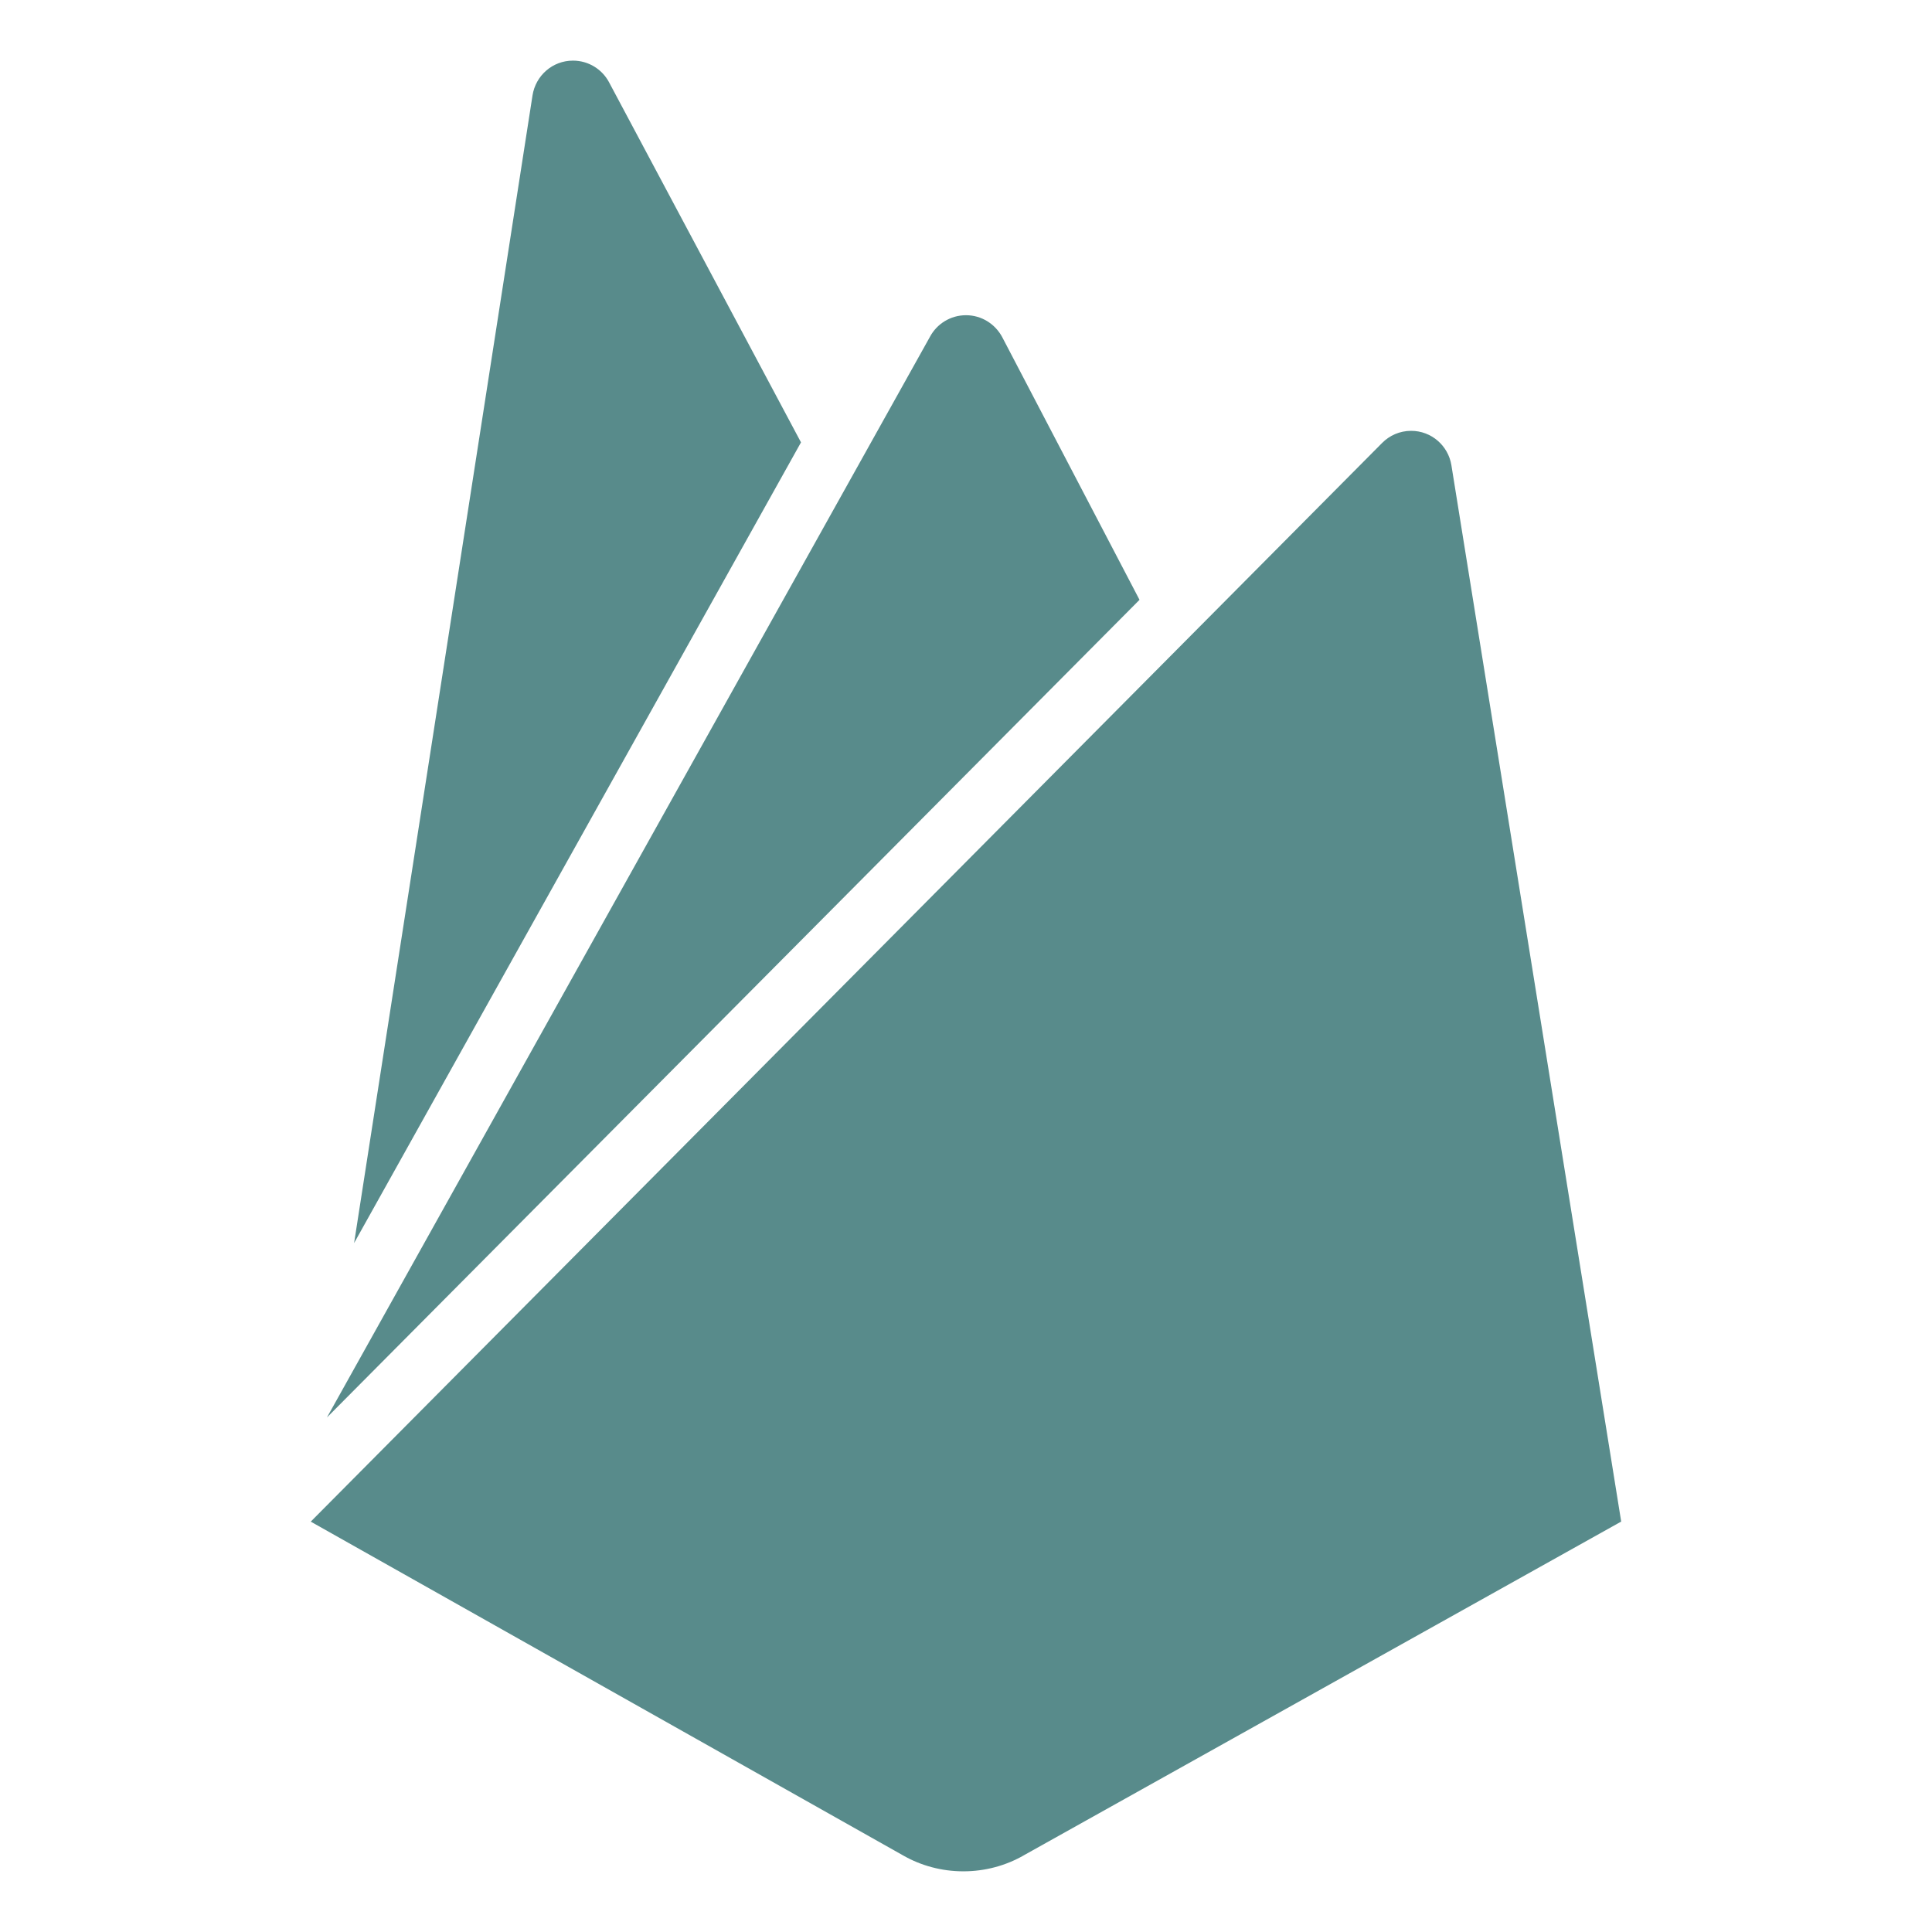
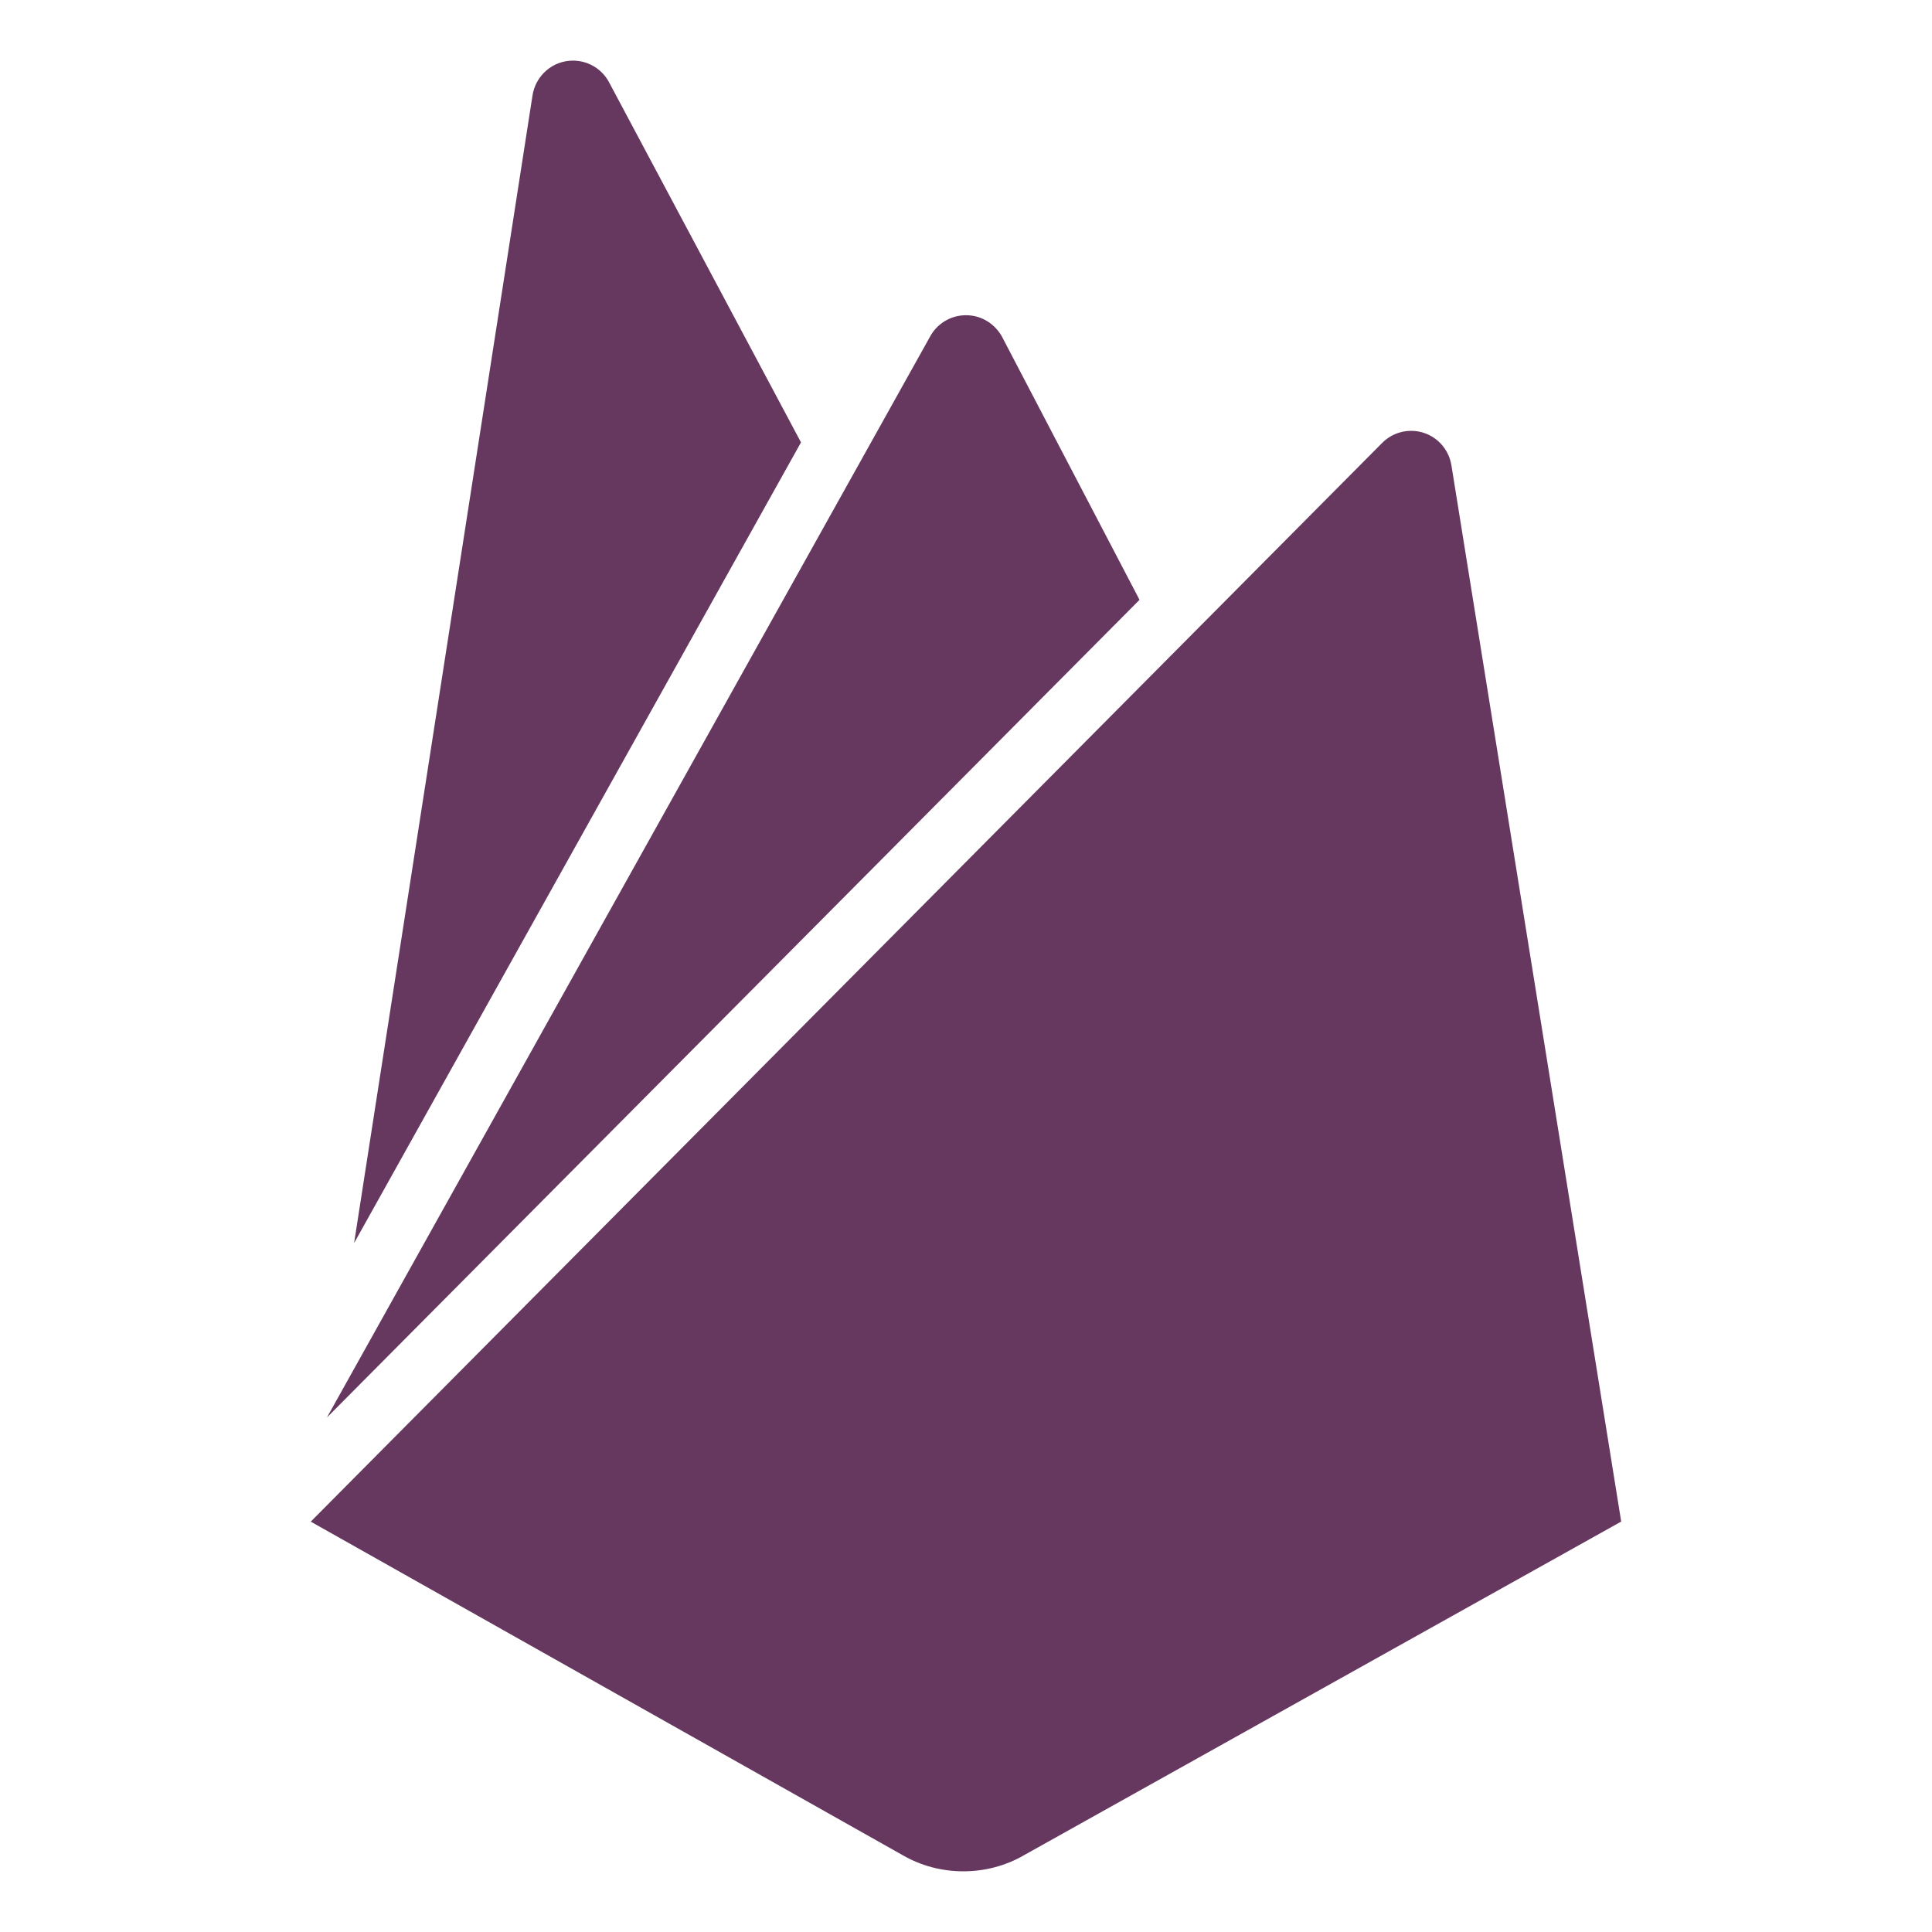
- <svg xmlns="http://www.w3.org/2000/svg" fill="#588b8b" viewBox="0 0 32 32" version="1.1">
+ <svg xmlns="http://www.w3.org/2000/svg" fill="#66375f" viewBox="0 0 32 32" version="1.1">
  <g id="SVGRepo_bgCarrier" stroke-width="0" />
  <g id="SVGRepo_tracerCarrier" stroke-linecap="round" stroke-linejoin="round" />
  <g id="SVGRepo_iconCarrier">
    <path d="M18.874 9.935l-2.274-4.351c-0.116-0.217-0.341-0.363-0.6-0.363s-0.484 0.145-0.598 0.359l-0.002 0.004-9.985 17.894zM26.852 25.202l-2.812-17.495c-0.052-0.325-0.331-0.571-0.667-0.571-0.189 0-0.359 0.077-0.482 0.202l-0 0-17.744 17.865 9.817 5.532c0.286 0.163 0.628 0.26 0.992 0.26s0.707-0.096 1.002-0.265l-0.010 0.005zM5.865 20.589l2.955-19.008c0.051-0.328 0.331-0.577 0.67-0.577 0.258 0 0.483 0.144 0.597 0.357l0.002 0.004 3.178 5.962z">
        </path>
  </g>
</svg>
